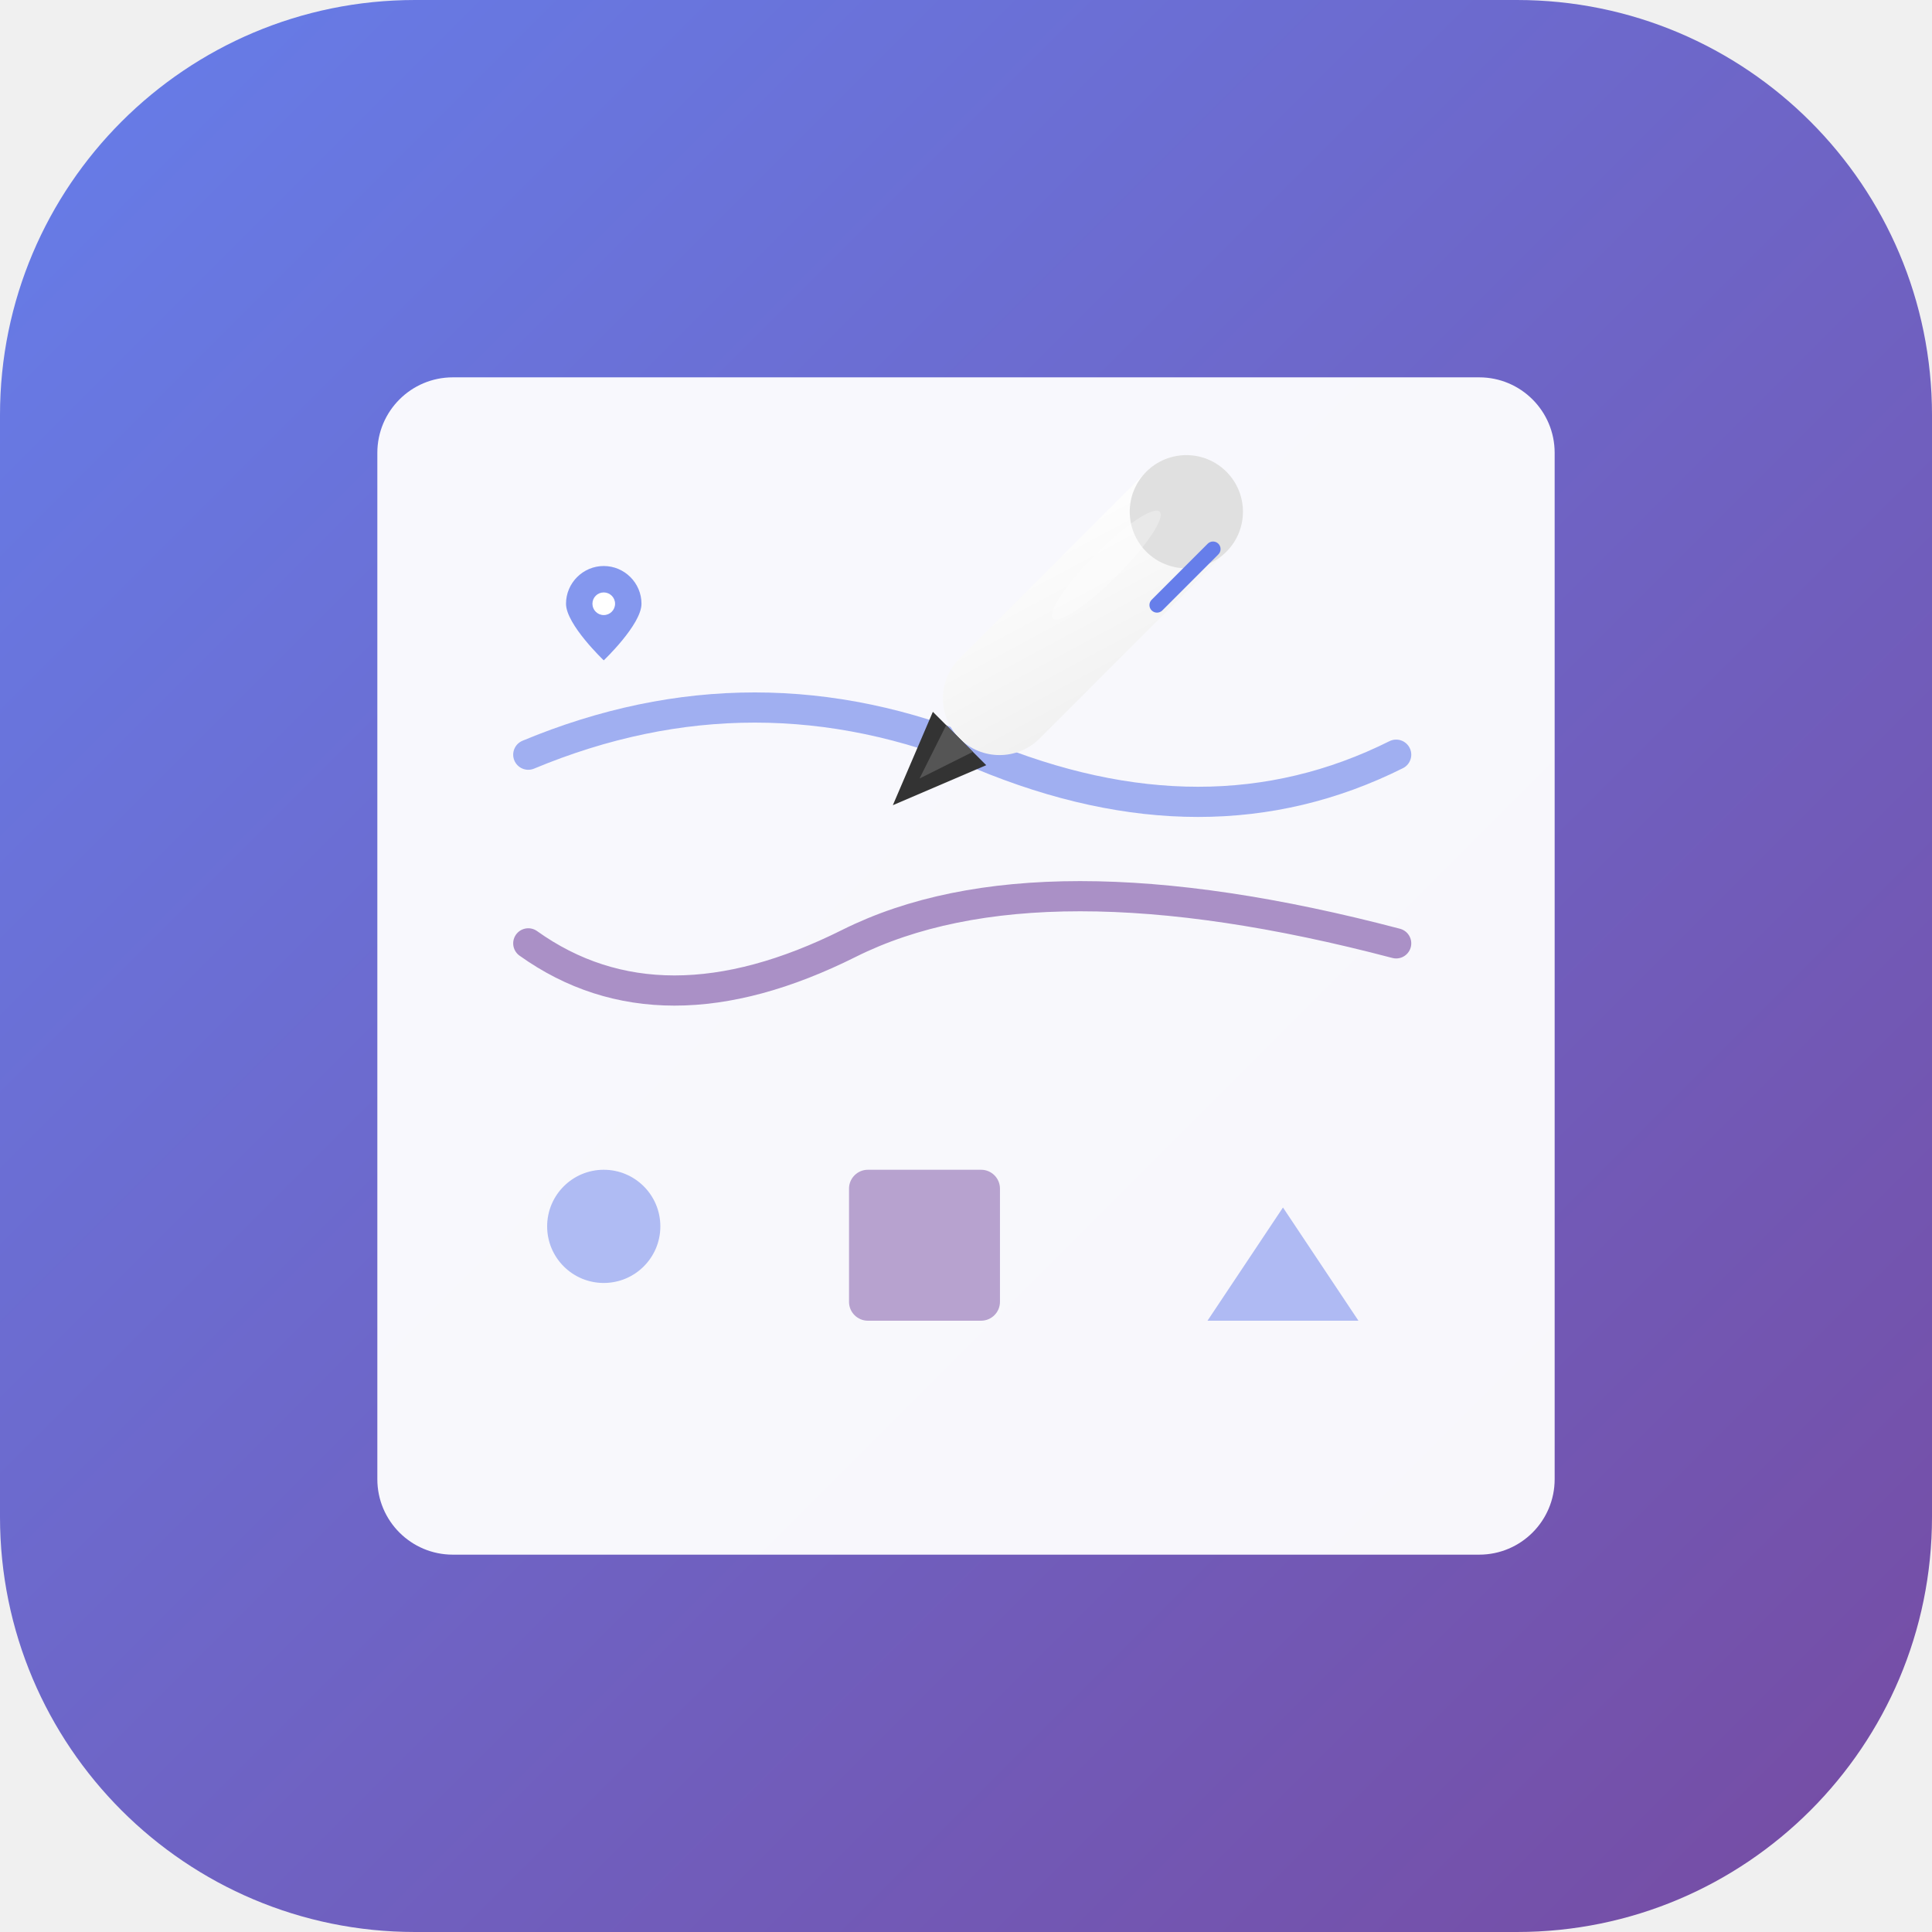
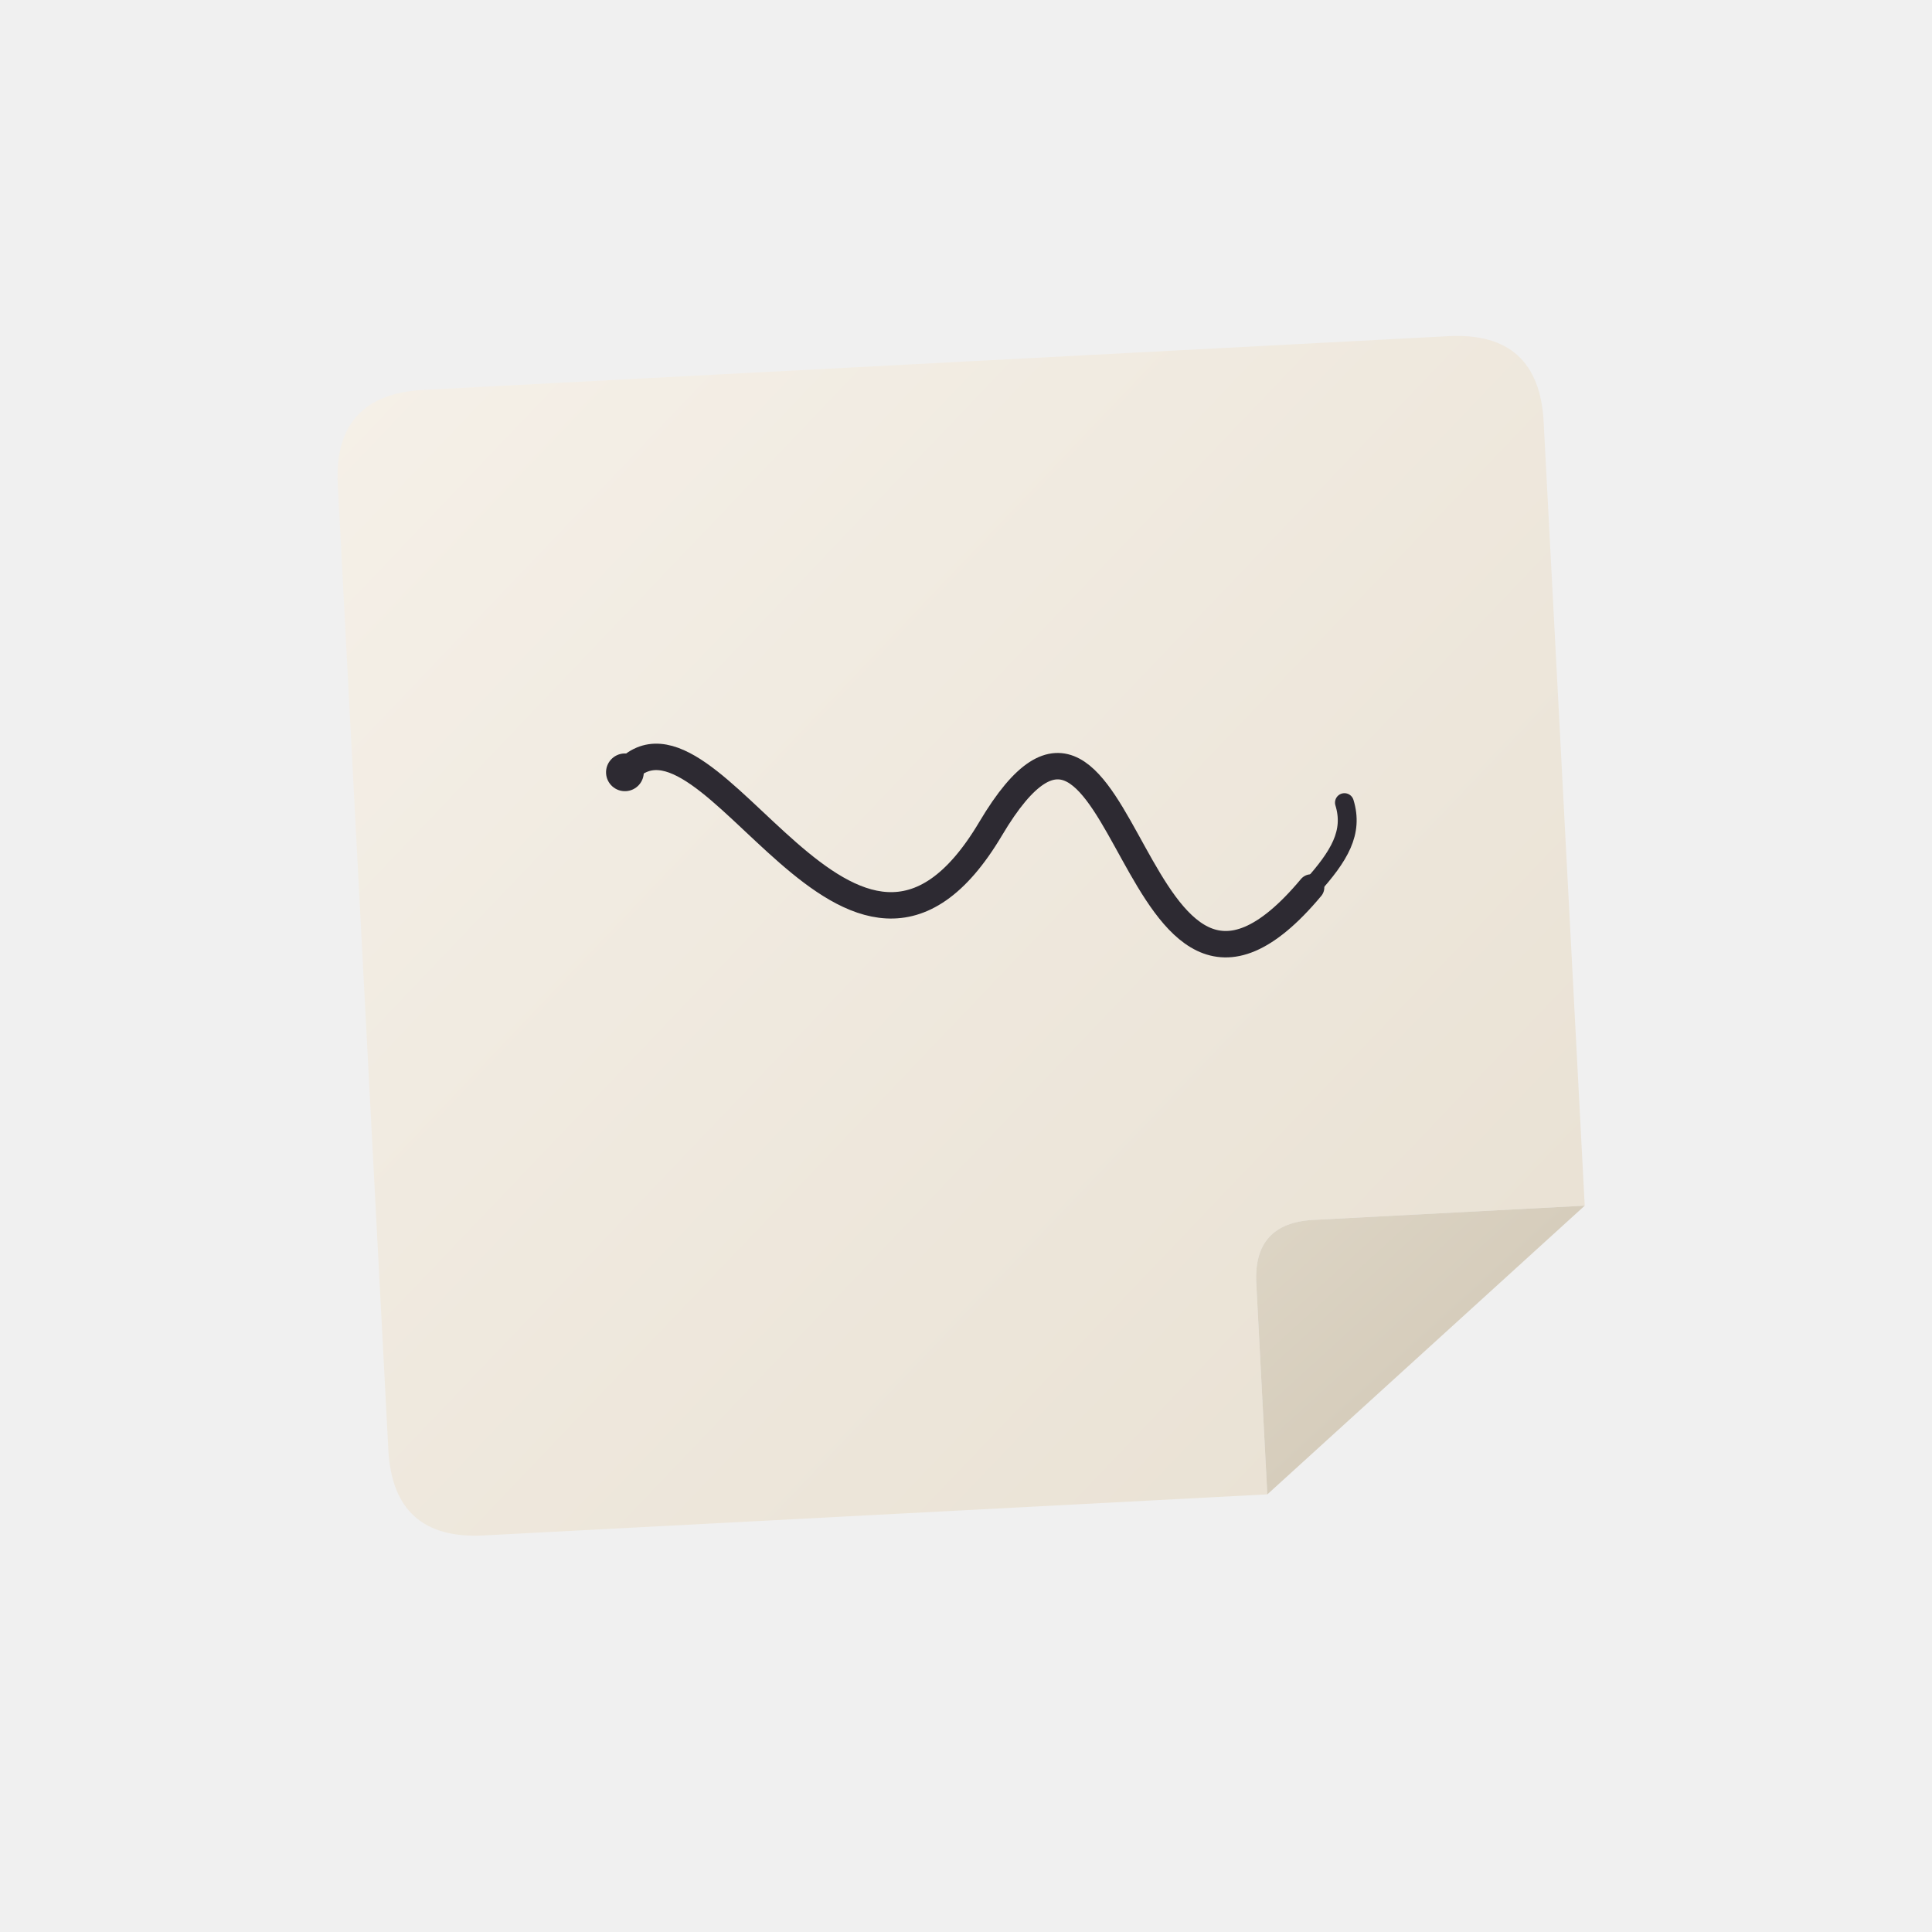
- <svg xmlns="http://www.w3.org/2000/svg" width="1024" height="1024" viewBox="0 0 1024 1024">
+ <svg xmlns="http://www.w3.org/2000/svg" viewBox="0 0 512 512" width="512" height="512">
  <defs>
-     <linearGradient id="bgGradient" x1="0%" y1="0%" x2="100%" y2="100%">
-       <stop offset="0%" style="stop-color:#667eea;stop-opacity:1" />
-       <stop offset="100%" style="stop-color:#764ba2;stop-opacity:1" />
+     <linearGradient id="napkinGrad" x1="0" y1="0" x2="1" y2="1">
+       <stop offset="0%" stop-color="#F5F0E8" />
+       <stop offset="100%" stop-color="#E8E0D2" />
    </linearGradient>
-     <linearGradient id="penGradient" x1="0%" y1="0%" x2="100%" y2="100%">
-       <stop offset="0%" style="stop-color:#ffffff;stop-opacity:1" />
-       <stop offset="100%" style="stop-color:#f0f0f0;stop-opacity:1" />
+     <linearGradient id="foldGrad" x1="0" y1="0" x2="1" y2="1">
+       <stop offset="0%" stop-color="#DDD5C5" />
+       <stop offset="100%" stop-color="#CFC5B3" />
    </linearGradient>
  </defs>
-   <rect width="1024" height="1024" rx="220" fill="url(#bgGradient)" />
-   <rect x="200" y="200" width="624" height="624" rx="40" fill="white" opacity="0.95" />
-   <path d="M 280 400 Q 400 350 520 400 T 740 400" stroke="#667eea" stroke-width="16" fill="none" stroke-linecap="round" opacity="0.6" />
-   <path d="M 280 500 Q 350 550 450 500 T 740 500" stroke="#764ba2" stroke-width="16" fill="none" stroke-linecap="round" opacity="0.6" />
-   <circle cx="320" cy="650" r="30" fill="#667eea" opacity="0.5" />
-   <rect x="450" y="620" width="80" height="80" rx="10" fill="#764ba2" opacity="0.5" />
-   <polygon points="680,640 720,700 640,700" fill="#667eea" opacity="0.5" />
-   <g transform="translate(650, 250) rotate(45)">
-     <rect x="-30" y="0" width="60" height="200" rx="30" fill="url(#penGradient)" />
-     <rect x="-30" y="0" width="60" height="60" rx="30" fill="#e0e0e0" />
-     <path d="M -20 200 L 0 250 L 20 200 Z" fill="#333333" />
-     <path d="M -10 200 L 0 230 L 10 200 Z" fill="#555555" />
-     <rect x="20" y="30" width="8" height="50" rx="4" fill="#667eea" />
-     <ellipse cx="-10" cy="80" rx="8" ry="40" fill="white" opacity="0.3" />
-   </g>
-   <g transform="translate(320, 320)">
-     <path d="M 0 -20 C -11 -20 -20 -11 -20 0 C -20 11 0 30 0 30 C 0 30 20 11 20 0 C 20 -11 11 -20 0 -20 Z" fill="#667eea" opacity="0.8" />
-     <circle cx="0" cy="0" r="6" fill="white" />
+   <g transform="translate(256,248) rotate(-3) translate(-256,-248)">
+     <path d="       M 104 96       L 392 96       Q 416 96, 416 120       L 416 328       L 344 328       Q 328 328, 328 344       L 328 400       L 120 400       Q 96 400, 96 376       L 96 120       Q 96 96, 120 96       Z     " fill="url(#napkinGrad)" />
+     <path d="       M 416 328       L 328 400       L 328 344       Q 328 328, 344 328       Z     " fill="url(#foldGrad)" />
+     <path d="       M 168 200       C 192 176, 224 280, 264 220       C 304 160, 296 296, 348 240     " fill="none" stroke="#2D2A32" stroke-width="7" stroke-linecap="round" stroke-linejoin="round" />
+     <circle cx="168" cy="200" r="5" fill="#2D2A32" />
+     <path d="       M 348 240       C 356 232, 360 226, 358 218     " fill="none" stroke="#2D2A32" stroke-width="5" stroke-linecap="round" />
  </g>
</svg>
